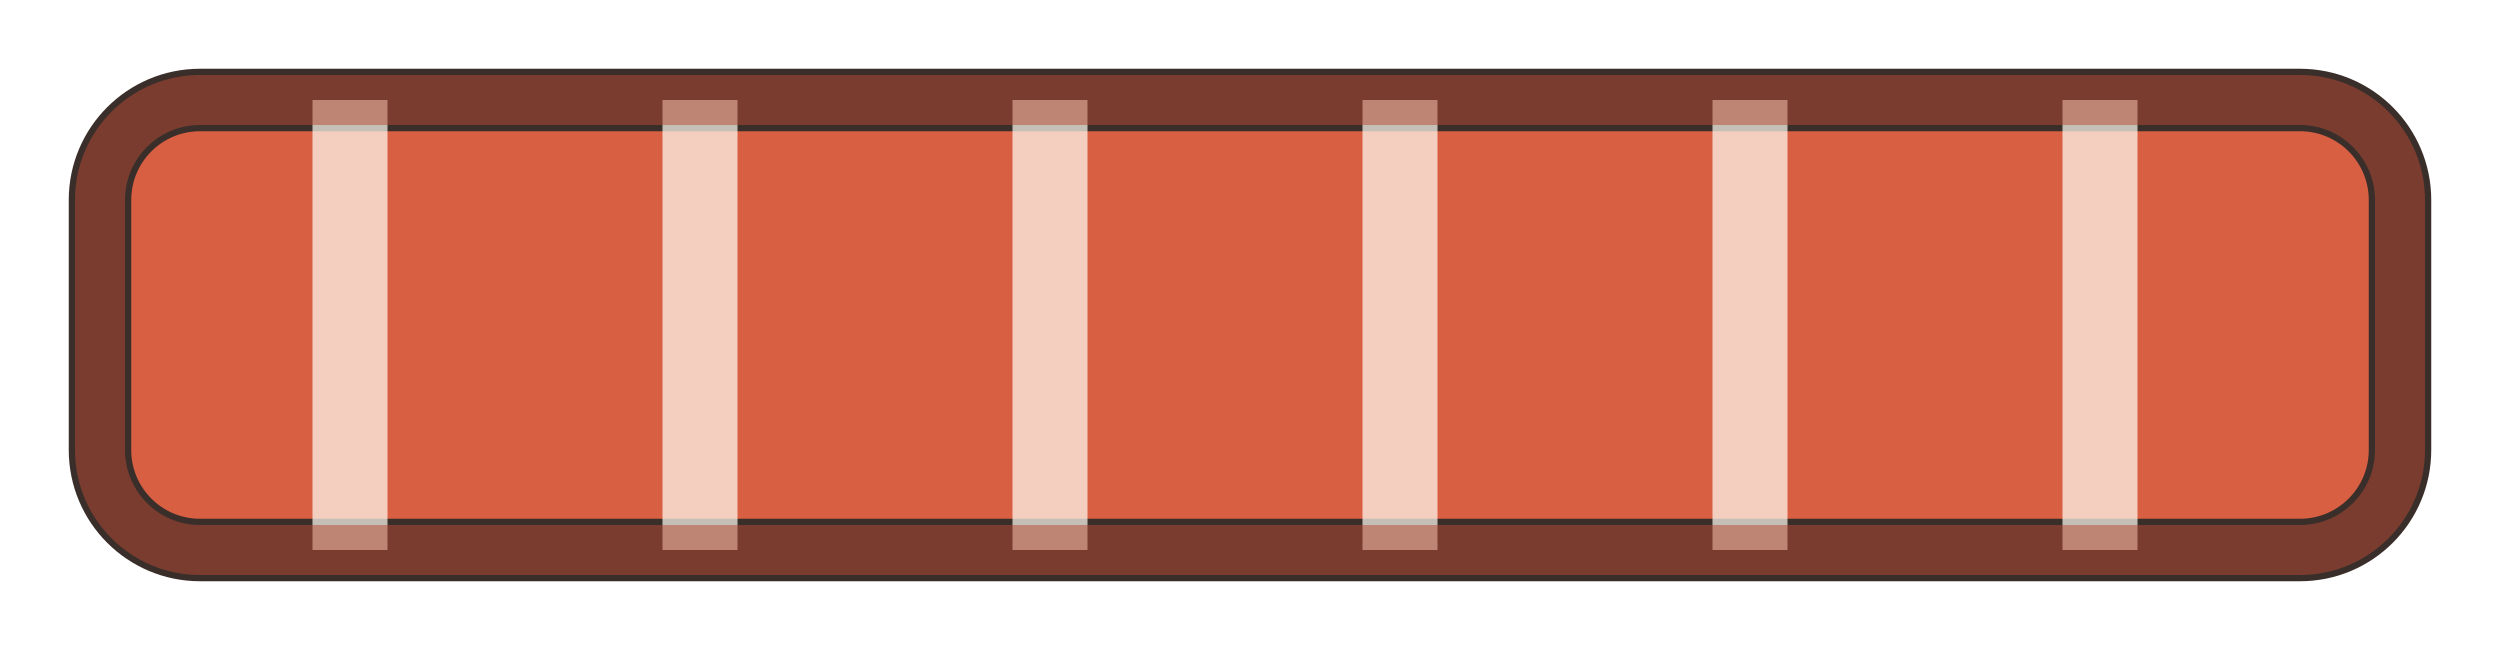
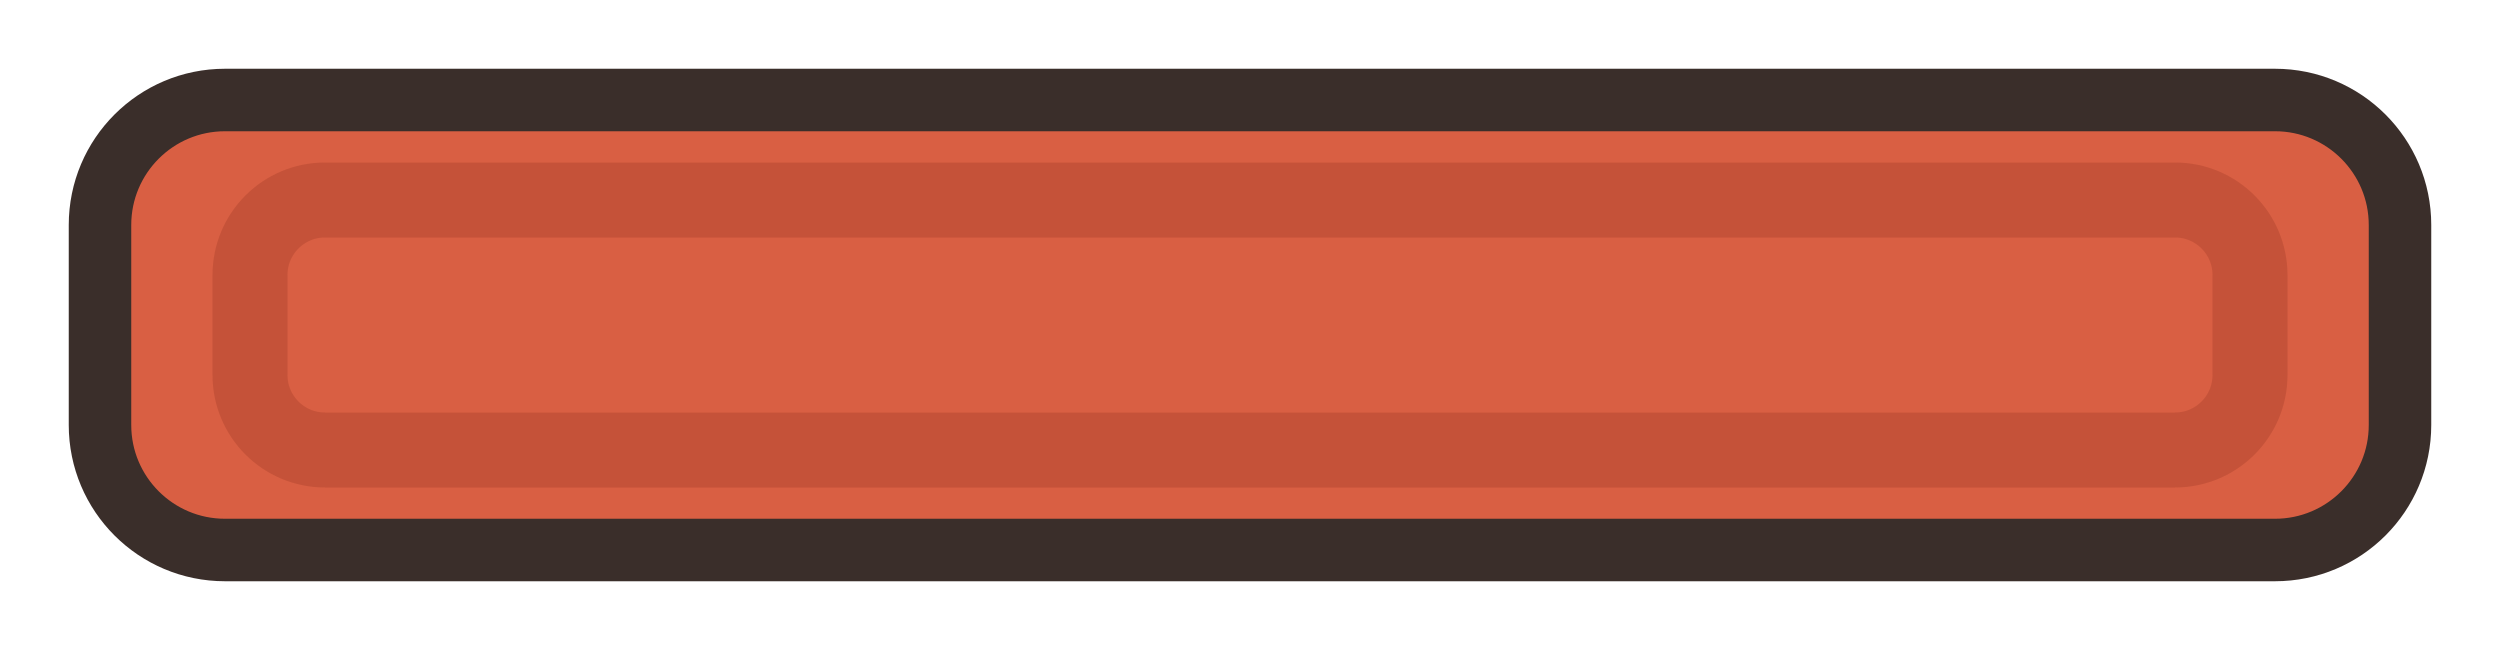
<svg xmlns="http://www.w3.org/2000/svg" width="100" height="26" viewBox="0 0 100 26">
-   <rect x="4" y="4" width="92" height="18" rx="4" fill="#D95F43" stroke="#3A2E2A" stroke-width="2.5" stroke-linejoin="round" />
-   <path d="M14,4 L14,22 M28,4 L28,22 M42,4 L42,22 M56,4 L56,22 M70,4 L70,22 M84,4 L84,22" stroke="#FFFDF4" stroke-width="3" opacity="0.7" />
-   <rect x="4" y="4" width="92" height="18" rx="4" fill="none" stroke="#B84A32" stroke-width="2" opacity="0.5" />
+   <rect x="4" y="4" width="92" height="18" rx="5" fill="#D95F43" stroke="#3A2E2A" stroke-width="2.5" stroke-linejoin="round" />
+   <rect x="10" y="8" width="80" height="10" rx="3" fill="none" stroke="#B84A32" stroke-width="3" opacity="0.6" />
</svg>
